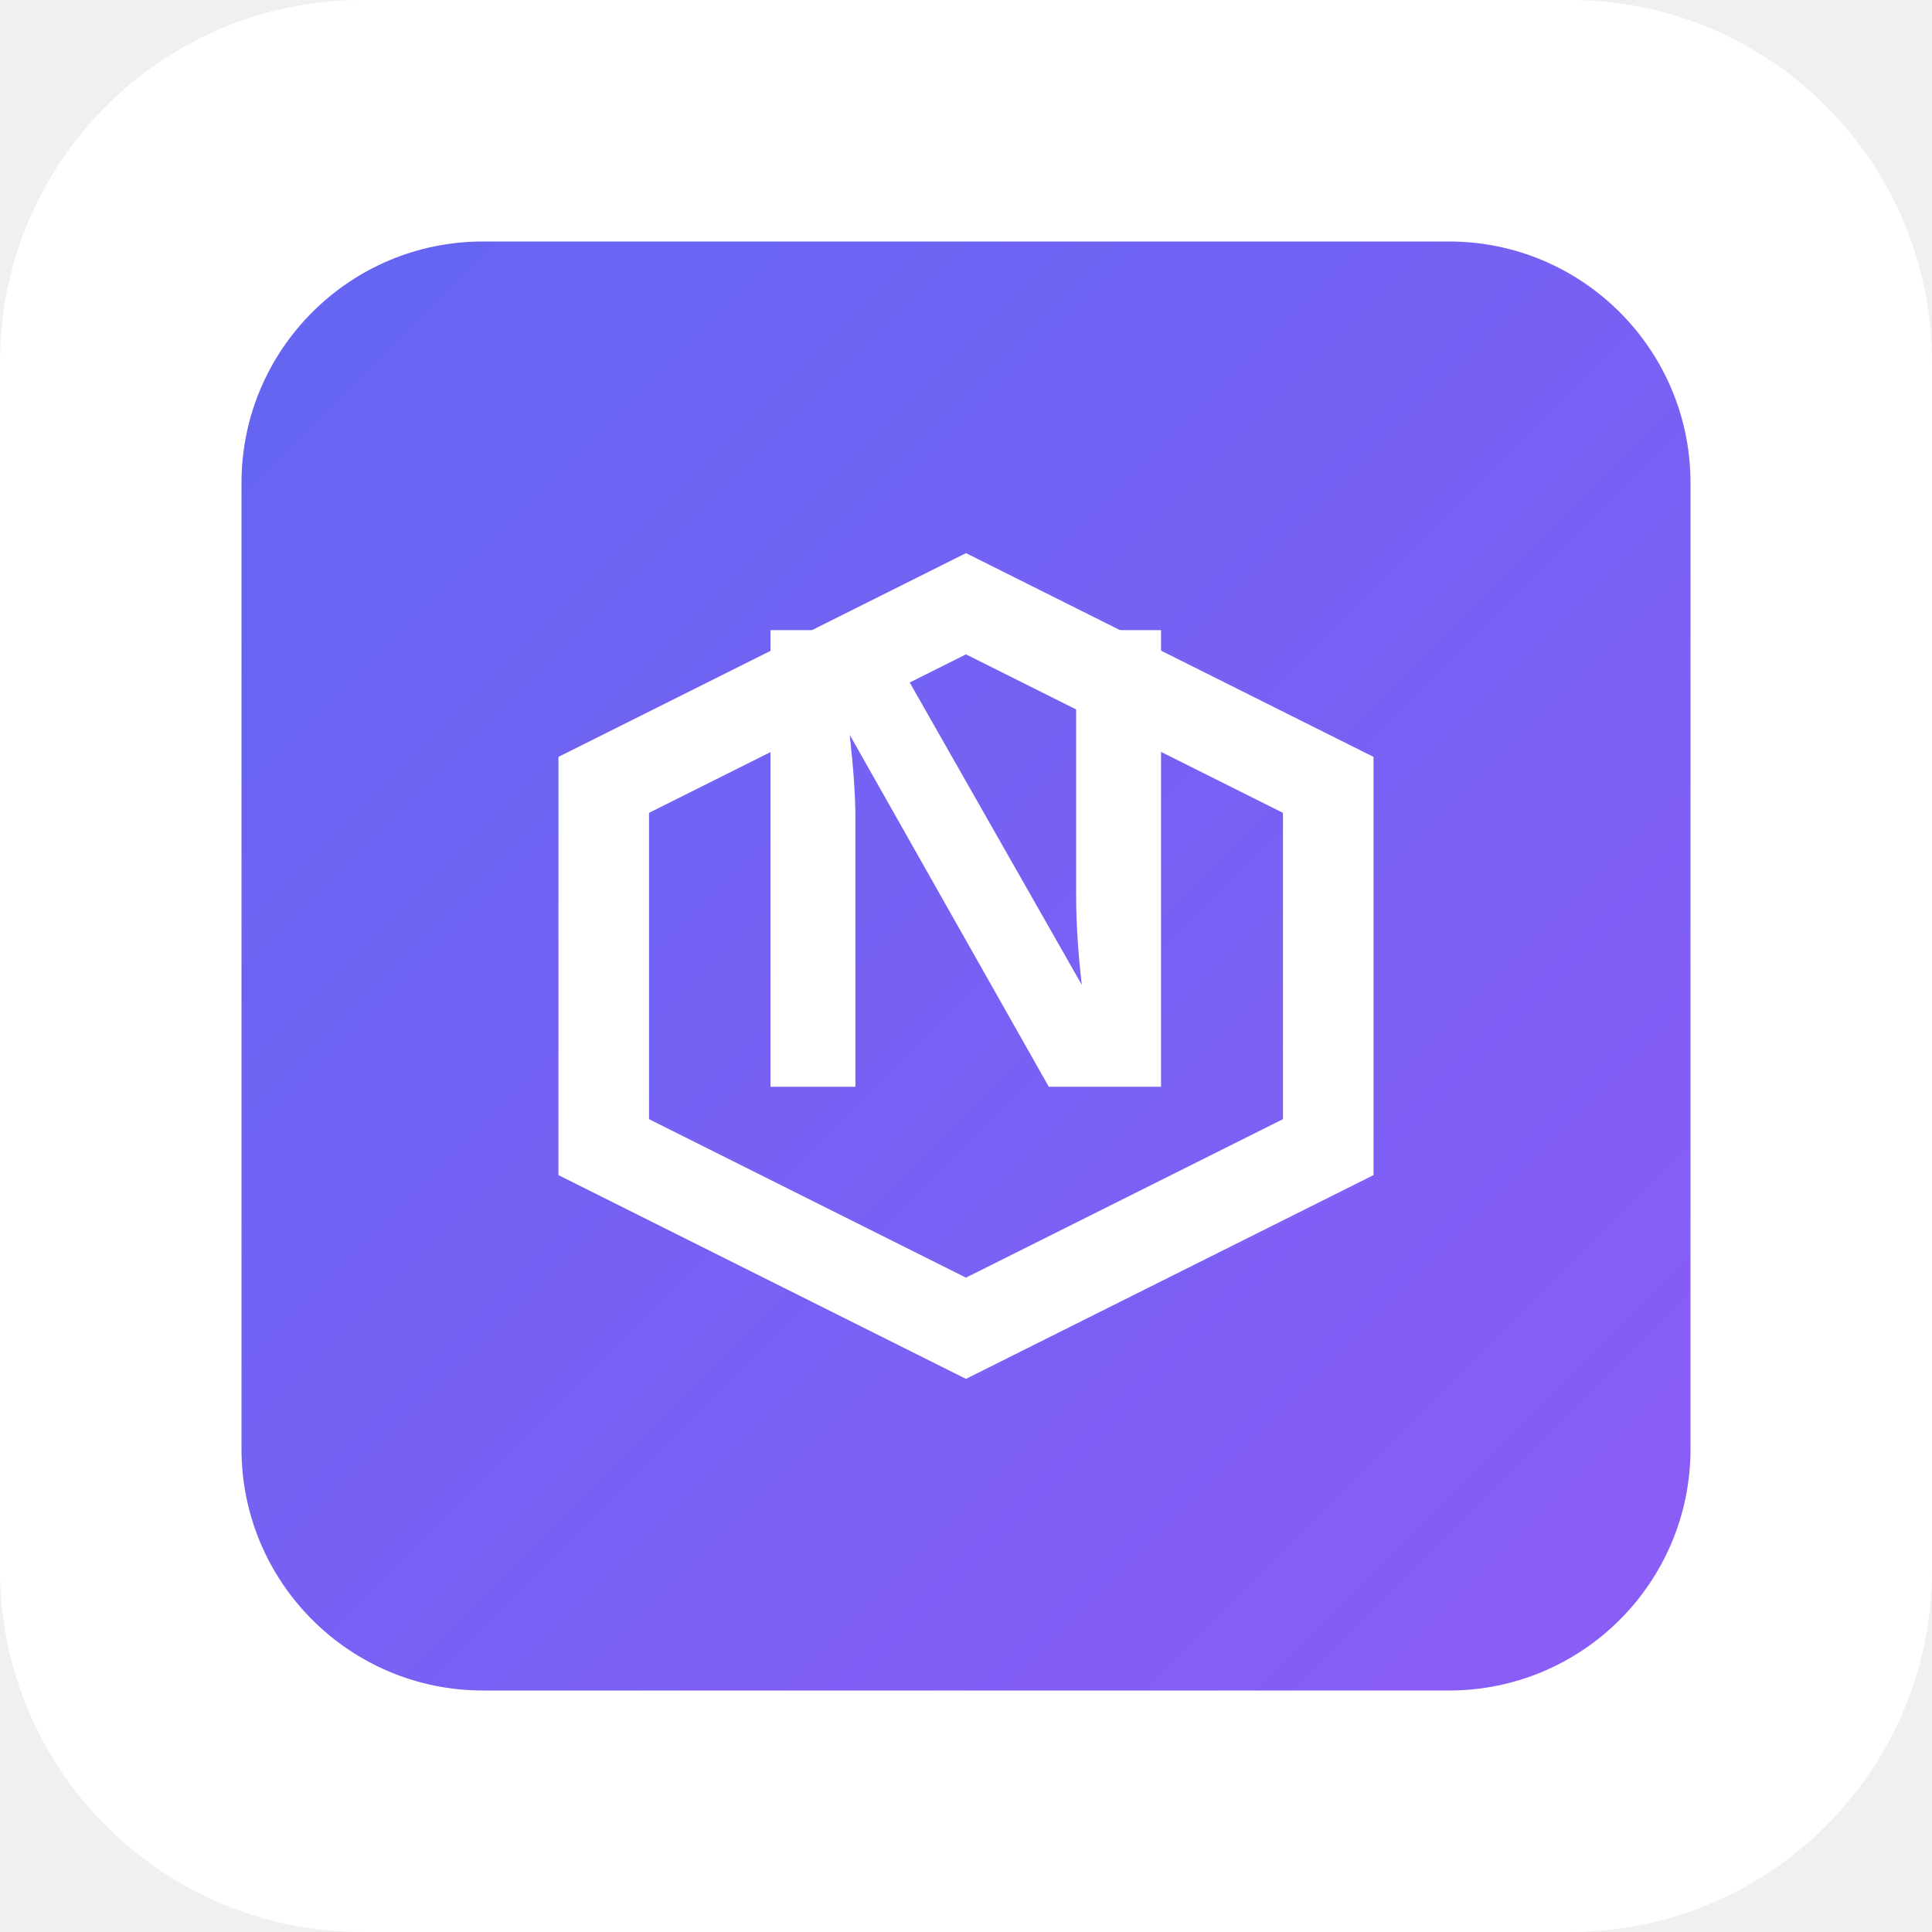
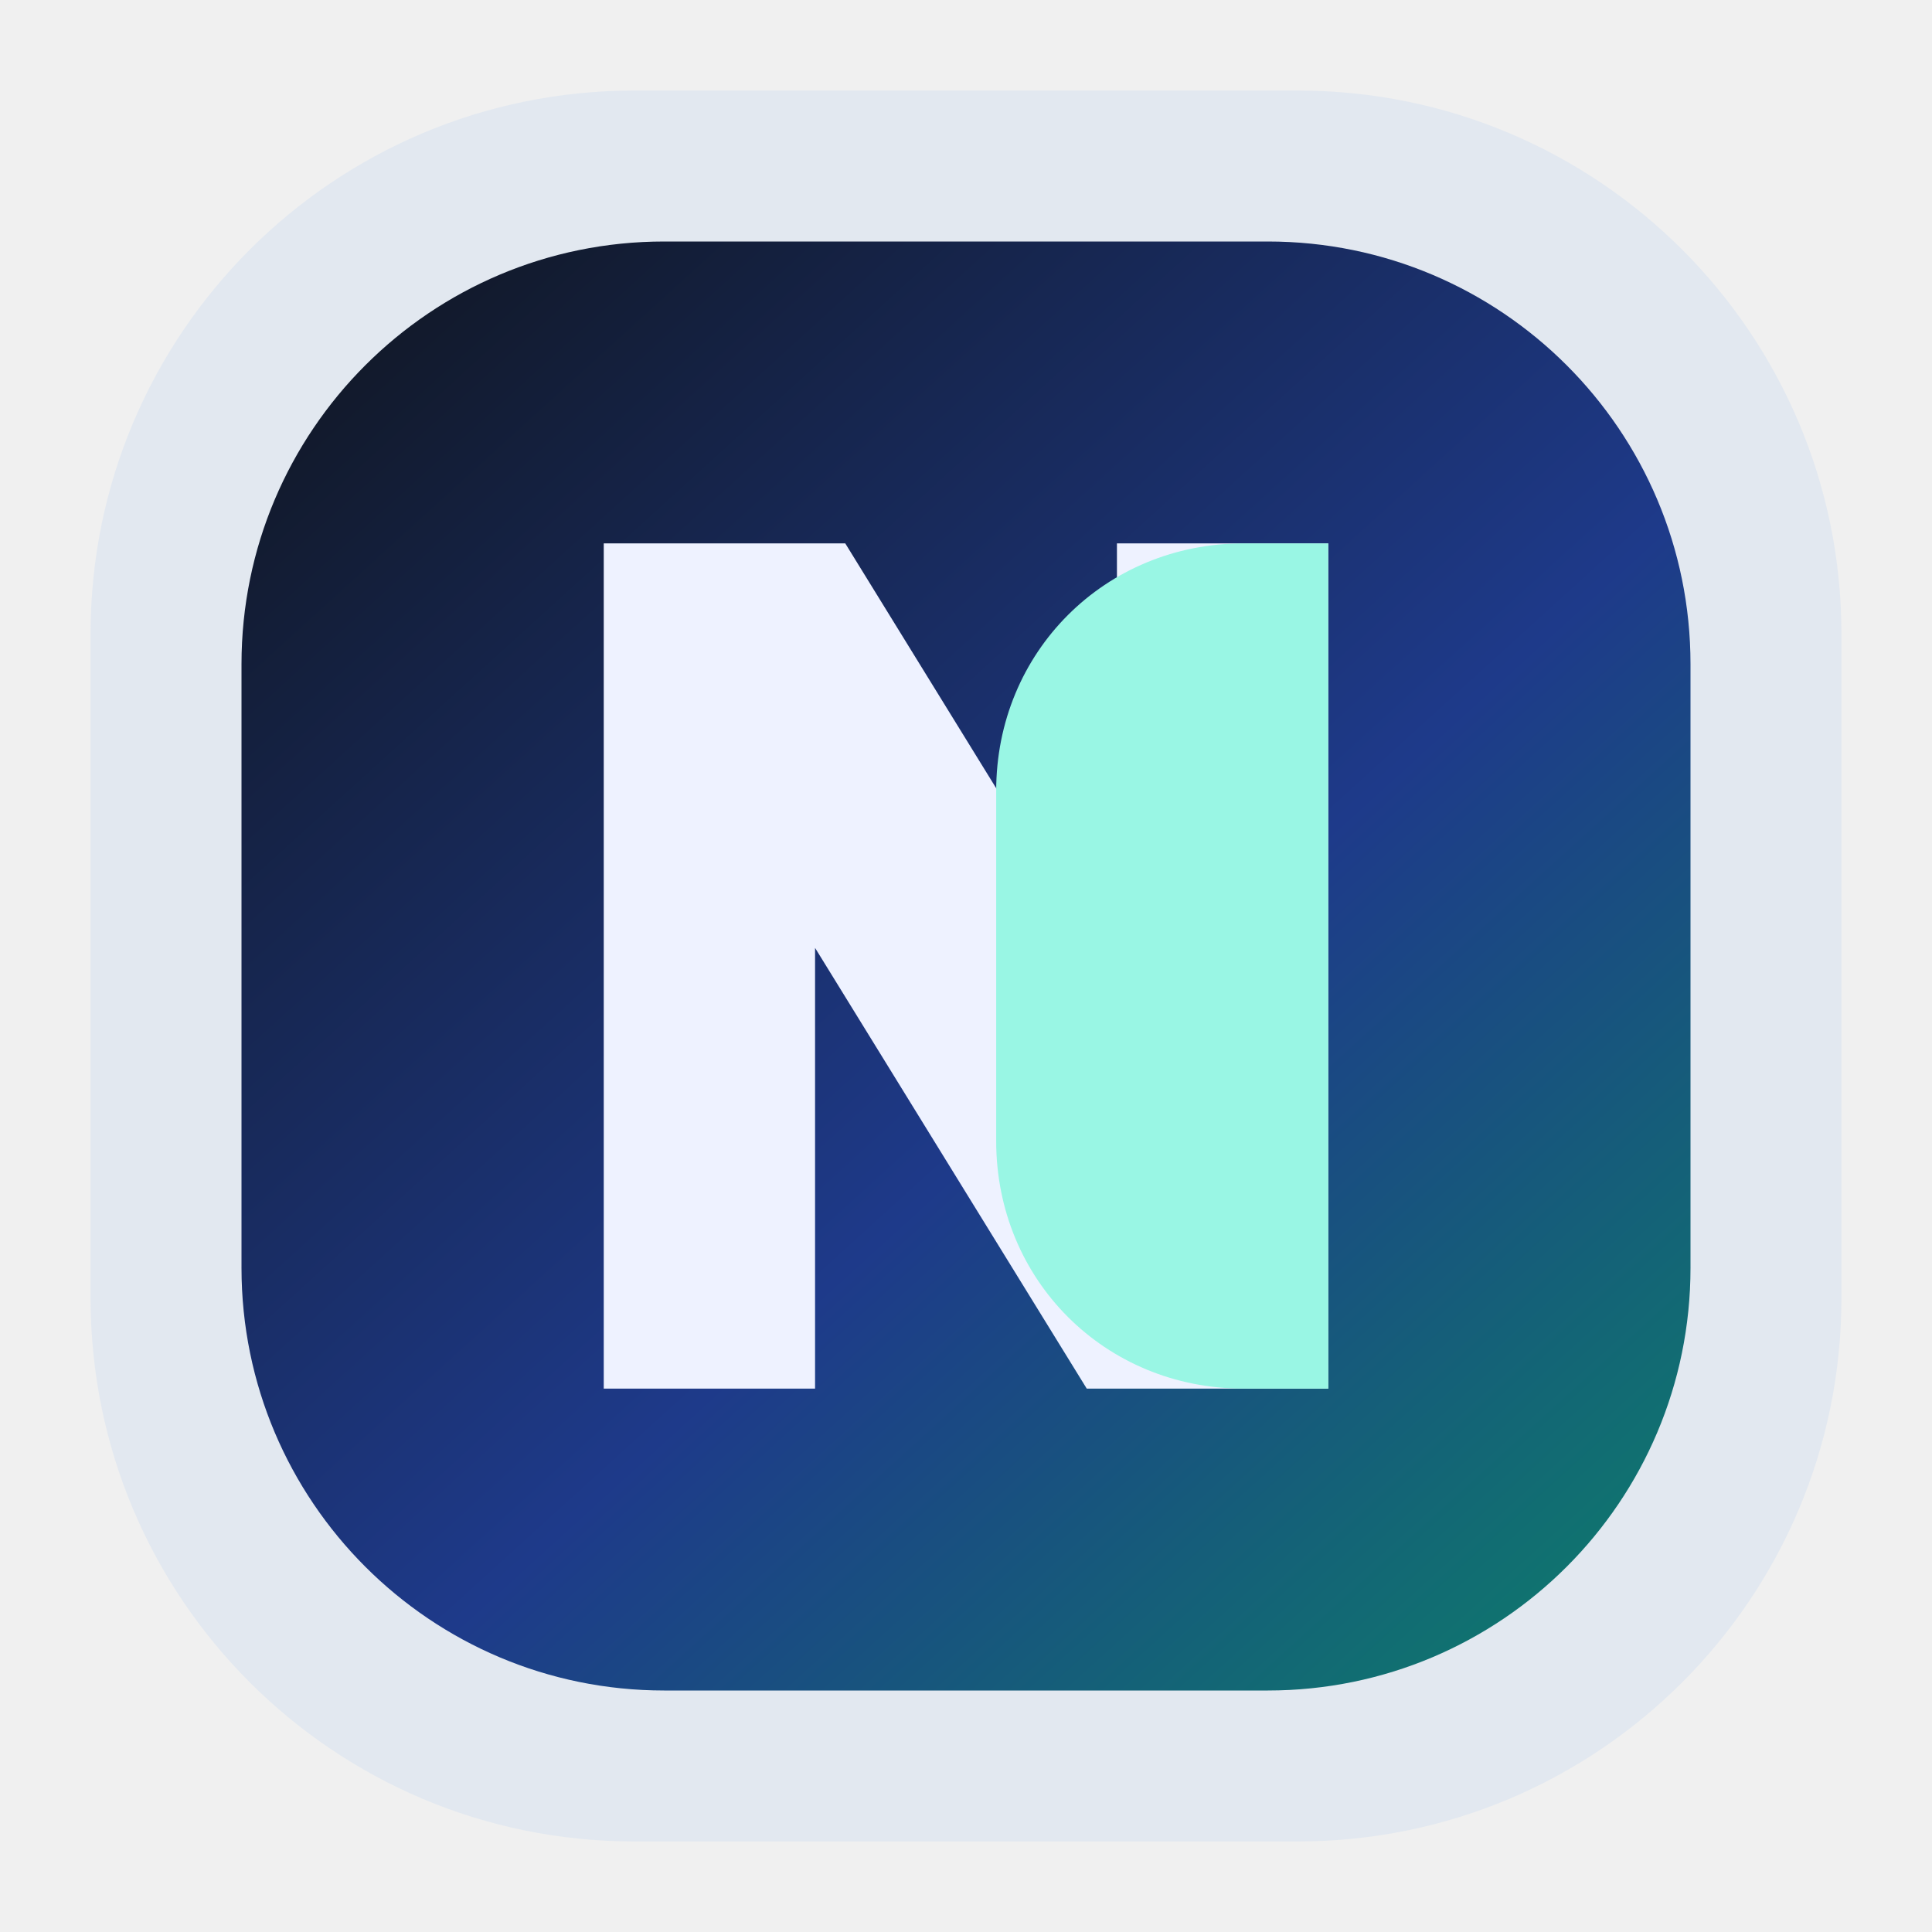
- <svg xmlns="http://www.w3.org/2000/svg" viewBox="0 0 32 32">
+ <svg xmlns="http://www.w3.org/2000/svg" viewBox="0 0 32 32" fill="none">
  <defs>
-     <linearGradient id="grad" x1="0%" y1="0%" x2="100%" y2="100%">
-       <stop offset="0%" style="stop-color:#6366f1;stop-opacity:1" />
-       <stop offset="100%" style="stop-color:#8b5cf6;stop-opacity:1" />
+     <linearGradient id="nb-favicon-surface" x1="6" y1="5" x2="26" y2="27" gradientUnits="userSpaceOnUse">
+       <stop offset="0" stop-color="#111827" />
+       <stop offset="0.58" stop-color="#1e3a8a" />
+       <stop offset="1" stop-color="#0f766e" />
    </linearGradient>
  </defs>
-   <rect width="32" height="32" rx="6" fill="white" />
-   <rect x="4" y="4" width="24" height="24" rx="4" fill="url(#grad)" />
-   <path d="M 16 10 L 22 13 L 22 19 L 16 22 L 10 19 L 10 13 Z" fill="none" stroke="white" stroke-width="1.5" />
-   <text x="16" y="18" font-family="Arial, sans-serif" font-size="11" font-weight="bold" fill="white" text-anchor="middle">N</text>
+   <rect x="1.5" y="1.5" width="29" height="29" rx="9" fill="#e2e8f0" />
+   <rect x="4" y="4" width="24" height="24" rx="7" fill="url(#nb-favicon-surface)" />
+   <path d="M10 23V9H14L18.5 16.3V9H22V23H18L13.5 15.7V23Z" fill="#eef2ff" />
+   <path d="M20 9H22V23H20.6C18.3 23 16.5 21.2 16.5 18.9V13.1C16.5 10.8 18.3 9 20.6 9H20Z" fill="#99f6e4" />
</svg>
